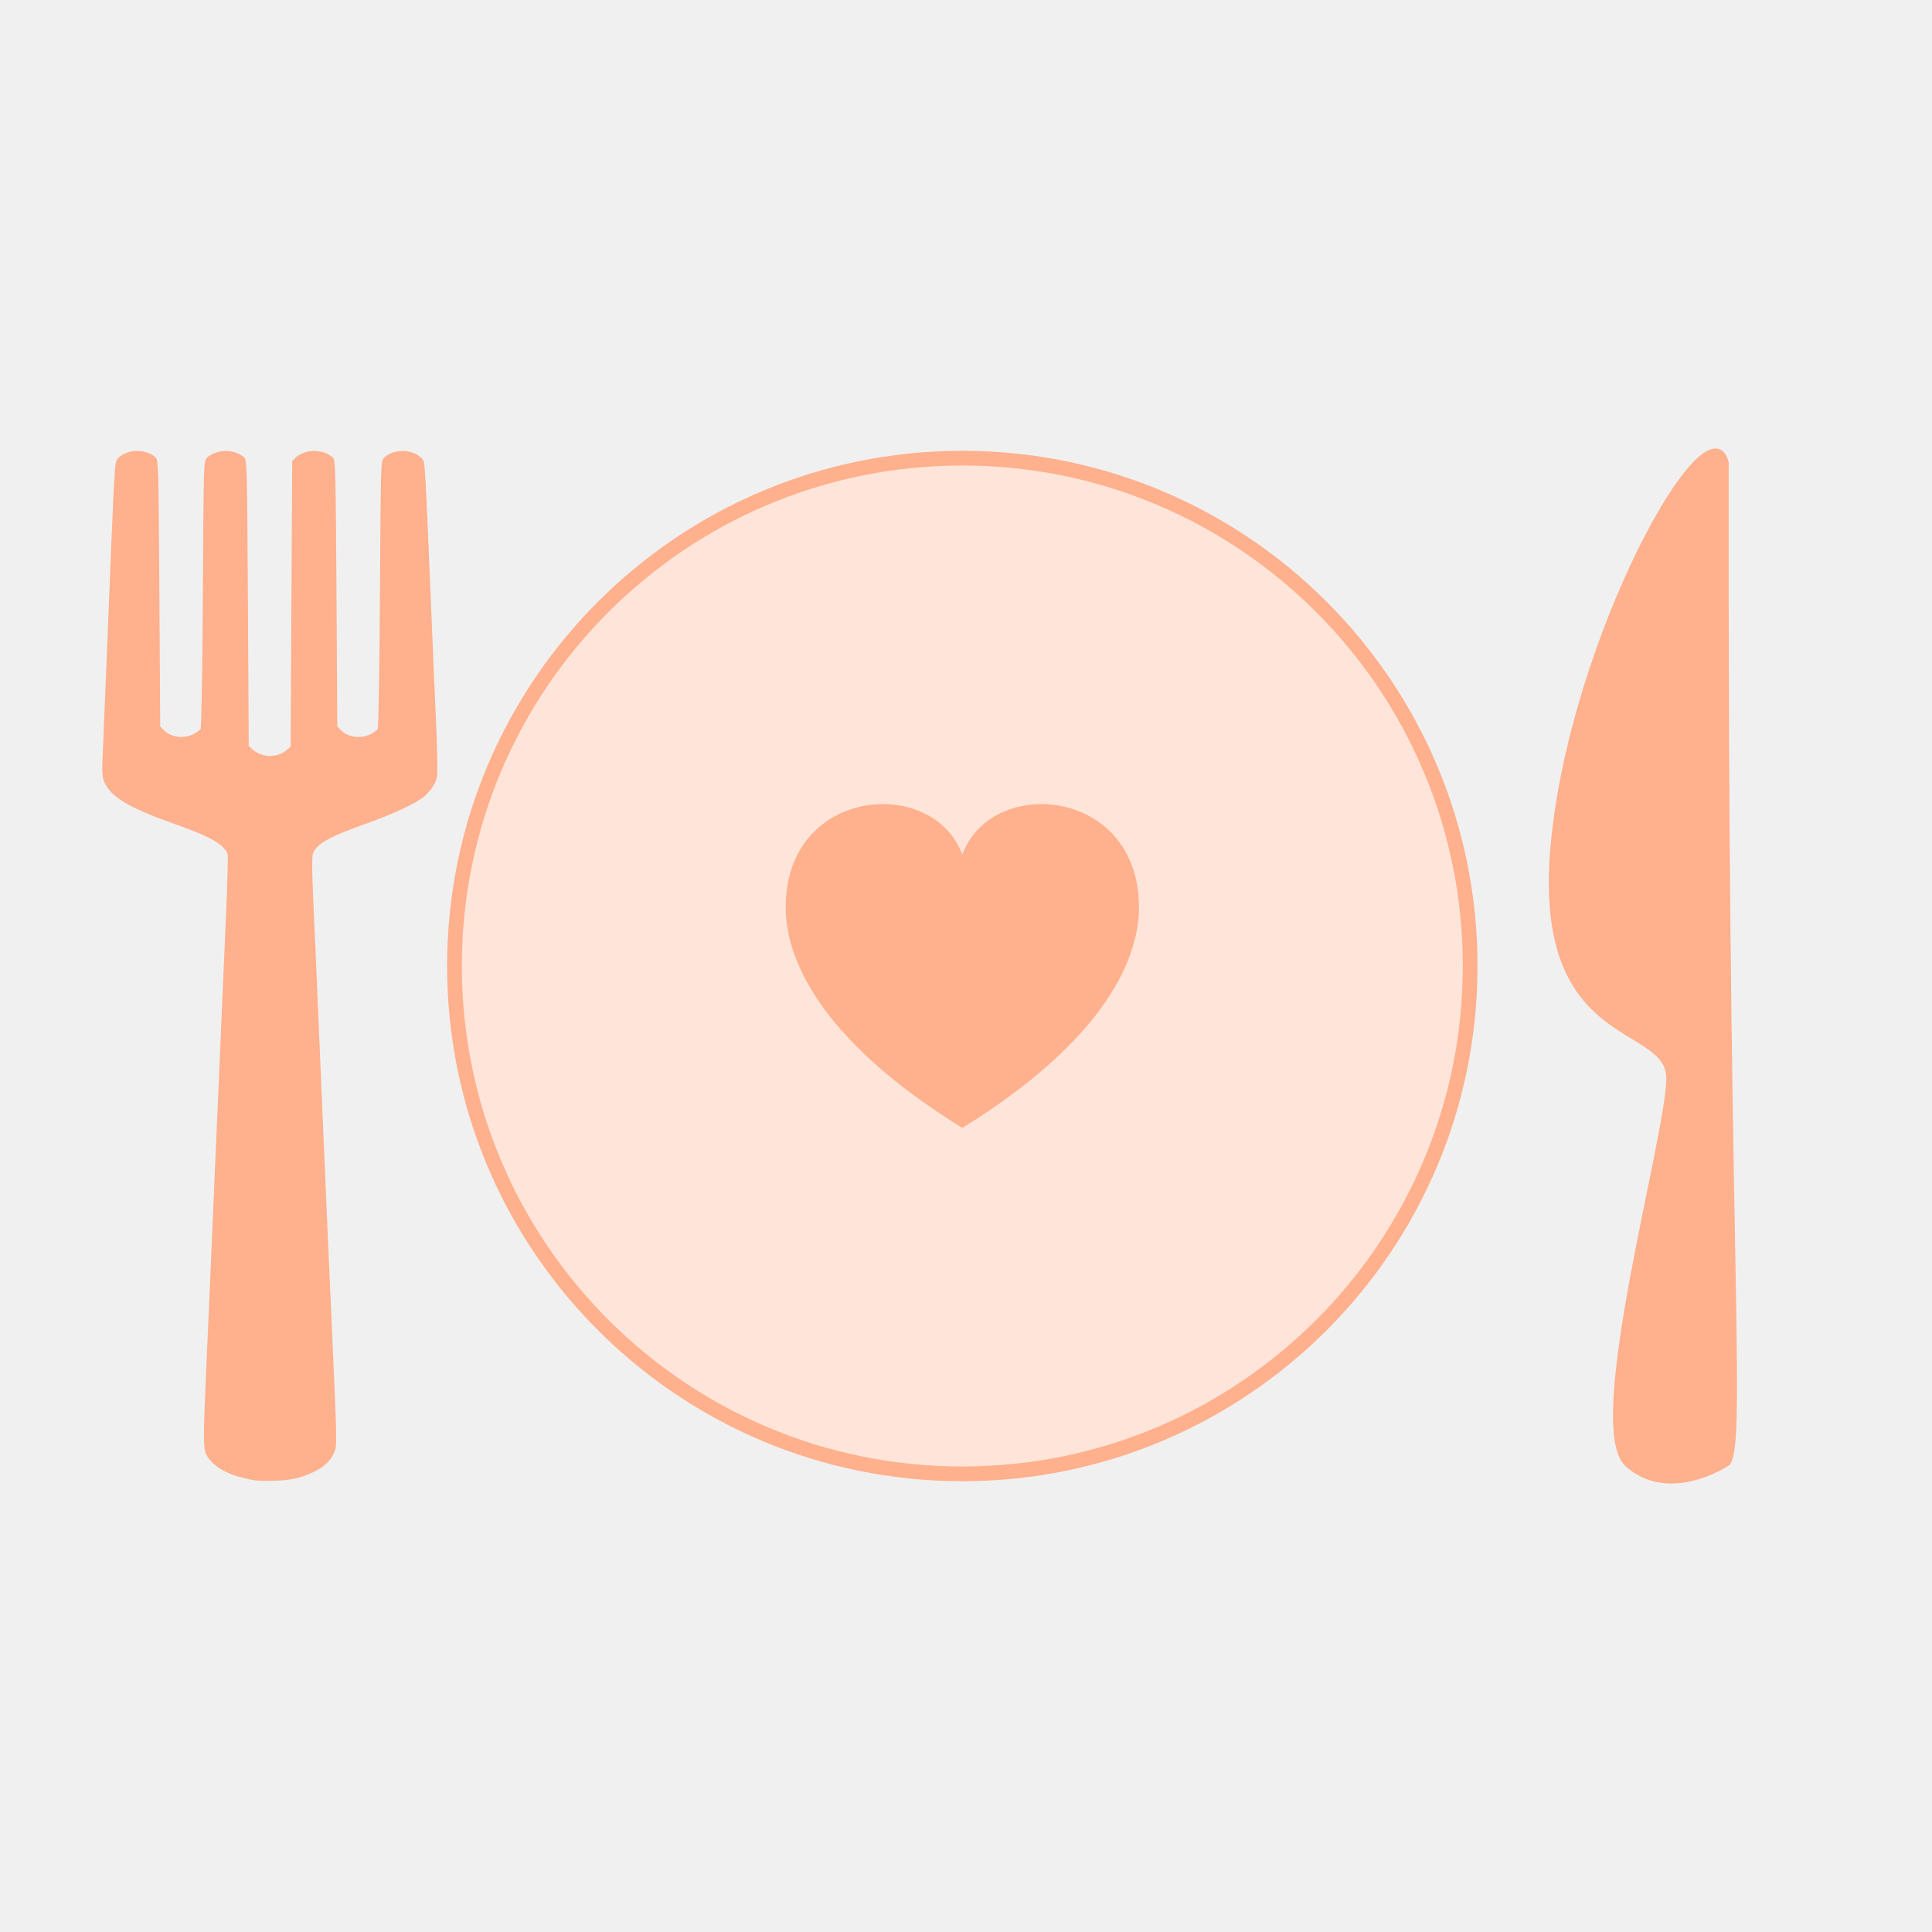
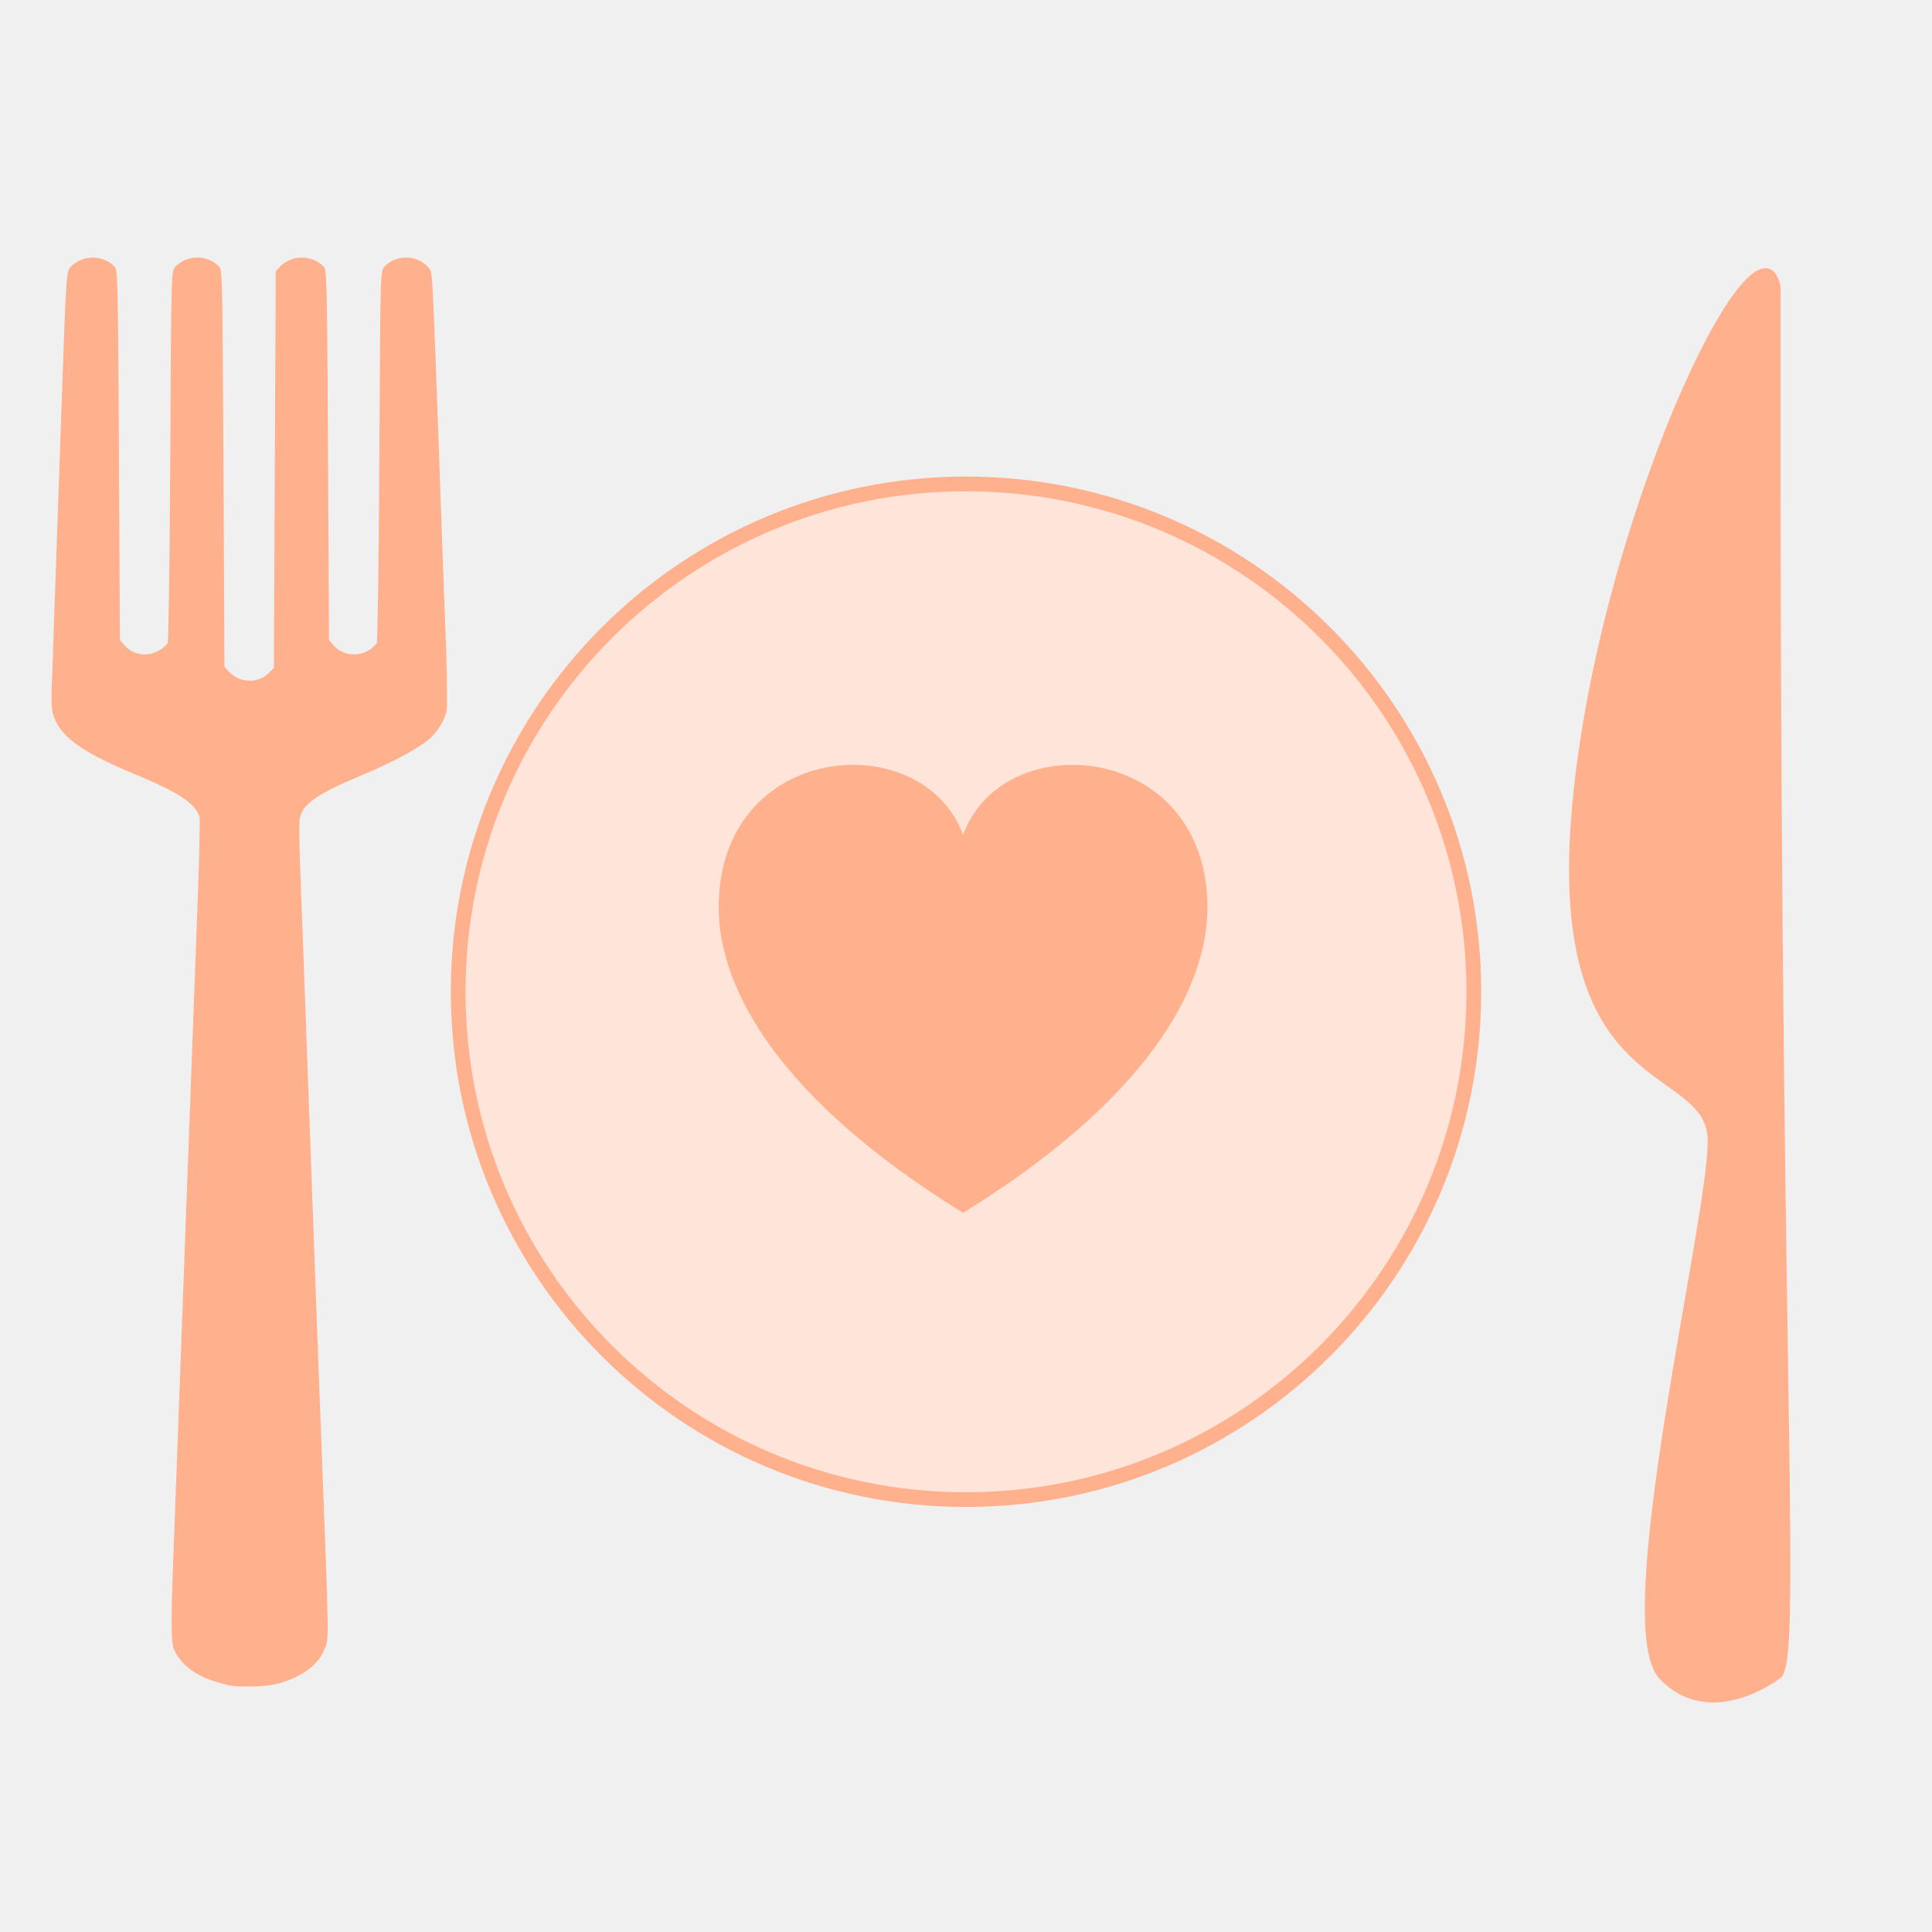
<svg xmlns="http://www.w3.org/2000/svg" width="150" height="150" viewBox="0 0 150 150" fill="none">
-   <mask id="mask0" mask-type="alpha" maskUnits="userSpaceOnUse" x="0" y="0" width="150" height="150">
-     <rect x="0.5" y="0.5" width="149" height="149" fill="white" stroke="black" />
-   </mask>
-   <g mask="url(#mask0)">
-     <circle cx="74.714" cy="75" r="39.429" fill="#FFE5D9" stroke="#FFB08C" stroke-width="1.143" />
-     <g clip-path="url(#clip0)">
-       <path d="M74.714 66.354C72.441 60.184 61 61.101 61 70.432C61 75.081 64.497 81.267 74.714 87.571C84.931 81.267 88.429 75.081 88.429 70.432C88.429 61.154 77 60.147 74.714 66.354V66.354Z" fill="#FFB08C" />
-     </g>
-     <g clip-path="url(#clip1)">
-       <path d="M8.012 60.469C8.4 61.75 9.775 62.631 13.375 63.906C16.288 64.931 17.387 65.544 17.675 66.306C17.712 66.425 17.663 68.419 17.562 70.744C17.163 79.838 17.038 82.781 16.5 95.125C16.225 101.431 16.125 103.881 16 106.606C15.787 111.275 15.787 112.481 15.988 112.875C16.425 113.744 17.4 114.375 18.85 114.731C19.738 114.956 19.875 114.969 20.925 114.969C22.4 114.962 23.225 114.806 24.25 114.331C25.125 113.931 25.65 113.45 25.95 112.762C26.175 112.25 26.175 112.137 25.75 102.687C25.675 101.194 25.4 94.781 25.125 88.438C24.85 82.094 24.575 75.525 24.5 73.844C24.425 72.156 24.312 69.85 24.275 68.719C24.225 67.581 24.225 66.5 24.288 66.319C24.512 65.55 25.5 64.981 28.387 63.962C30.55 63.194 32.375 62.337 32.962 61.812C33.45 61.375 33.825 60.819 33.925 60.344C33.975 60.138 33.95 58.562 33.888 56.844C33.75 53.719 33.612 50.638 33.375 44.812C33.062 37.331 32.987 35.956 32.862 35.731C32.788 35.6 32.55 35.394 32.337 35.275C31.55 34.844 30.413 34.962 29.825 35.531C29.562 35.781 29.562 35.788 29.5 46.125C29.462 52.025 29.387 56.525 29.325 56.594C28.625 57.369 27.225 57.431 26.5 56.719L26.188 56.413L26.125 46.062C26.062 36.594 26.05 35.7 25.85 35.531C25.312 35.038 24.4 34.875 23.637 35.138C23.4 35.212 23.087 35.394 22.95 35.531L22.688 35.781L22.625 46.875L22.562 57.969L22.25 58.237C21.538 58.869 20.3 58.831 19.587 58.169L19.312 57.906L19.25 46.812C19.188 36.644 19.175 35.706 18.975 35.531C18.438 35.038 17.525 34.875 16.762 35.138C16.525 35.212 16.212 35.394 16.075 35.531C15.812 35.781 15.812 35.788 15.75 46.125C15.713 52.025 15.637 56.525 15.575 56.594C15.325 56.875 14.85 57.119 14.438 57.188C13.787 57.294 13.162 57.119 12.75 56.712L12.438 56.413L12.375 46.062C12.312 36.594 12.3 35.7 12.1 35.531C11.562 35.038 10.65 34.875 9.887 35.138C9.65 35.212 9.338 35.394 9.2 35.531C8.912 35.812 8.912 35.862 8.625 42.656C8.55 44.513 8.438 47.294 8.375 48.844C8.312 50.388 8.2 53.119 8.125 54.906C8.062 56.694 7.975 58.594 7.95 59.125C7.925 59.656 7.95 60.263 8.012 60.469Z" fill="#FFB08C" />
-     </g>
-     <path d="M134.036 113.689C135.459 113.135 134.082 98.866 134.036 46.926V35.903C132.6 30.624 122.069 49.533 120.575 65.558C119.08 81.583 129.549 79.221 129.549 83.723C129.549 88.226 123.087 110.739 126.318 113.689C129.549 116.639 134.036 113.689 134.036 113.689Z" fill="#FFB08C" />
-     <path d="M134.036 35.903C132.6 30.624 122.069 49.533 120.575 65.558C119.08 81.583 129.549 79.221 129.549 83.723C129.549 88.226 123.087 110.739 126.318 113.689C129.549 116.639 134.036 113.689 134.036 113.689C135.459 113.135 134.082 98.866 134.036 46.926C134.036 46.926 134.036 40.25 134.036 35.903ZM134.036 35.903H132.6" stroke="#FFB08C" stroke-width="0.359" />
-   </g>
-   <defs>
-     <clipPath id="clip0">
-       <rect width="27.429" height="27.429" fill="white" transform="translate(61 61.2857)" />
-     </clipPath>
-     <clipPath id="clip1">
-       <rect width="80" height="80" fill="white" transform="translate(-19 115) rotate(-90)" />
-     </clipPath>
-   </defs>
+   <path d="M4.085 55.32C4.543 57.098 6.166 58.32 10.416 60.089C13.855 61.512 15.154 62.361 15.493 63.419C15.537 63.584 15.478 66.35 15.36 69.576C14.888 82.194 14.74 86.278 14.106 103.405C13.781 112.155 13.663 115.555 13.515 119.336C13.264 125.814 13.264 127.487 13.501 128.034C14.017 129.239 15.168 130.115 16.88 130.609C17.928 130.921 18.09 130.939 19.33 130.939C21.072 130.93 22.046 130.713 23.256 130.054C24.289 129.499 24.909 128.831 25.263 127.877C25.528 127.166 25.528 127.01 25.027 113.898C24.938 111.826 24.613 102.928 24.289 94.126C23.964 85.325 23.639 76.21 23.551 73.878C23.462 71.536 23.329 68.336 23.285 66.767C23.226 65.189 23.226 63.688 23.3 63.437C23.566 62.37 24.732 61.581 28.14 60.167C30.694 59.101 32.848 57.913 33.542 57.184C34.117 56.577 34.56 55.806 34.678 55.146C34.737 54.86 34.708 52.675 34.634 50.29C34.472 45.954 34.309 41.679 34.029 33.597C33.66 23.217 33.572 21.309 33.424 20.997C33.335 20.814 33.055 20.528 32.804 20.363C31.874 19.765 30.531 19.93 29.838 20.719C29.528 21.066 29.528 21.075 29.454 35.418C29.41 43.604 29.321 49.848 29.247 49.943C28.421 51.019 26.768 51.105 25.912 50.117L25.543 49.692L25.469 35.331C25.396 22.193 25.381 20.953 25.145 20.719C24.51 20.034 23.433 19.808 22.532 20.173C22.252 20.277 21.883 20.528 21.721 20.719L21.411 21.066L21.337 36.459L21.263 51.851L20.894 52.224C20.053 53.1 18.592 53.048 17.751 52.129L17.426 51.764L17.352 36.372C17.279 22.263 17.264 20.962 17.028 20.719C16.393 20.034 15.316 19.808 14.416 20.173C14.135 20.277 13.766 20.528 13.604 20.719C13.294 21.066 13.294 21.075 13.22 35.418C13.176 43.604 13.088 49.848 13.014 49.943C12.719 50.334 12.158 50.672 11.671 50.767C10.903 50.915 10.165 50.672 9.678 50.108L9.309 49.692L9.236 35.331C9.162 22.193 9.147 20.953 8.911 20.719C8.276 20.034 7.199 19.808 6.299 20.173C6.018 20.277 5.649 20.528 5.487 20.719C5.148 21.109 5.148 21.179 4.808 30.605C4.72 33.181 4.587 37.04 4.513 39.19C4.439 41.332 4.306 45.122 4.218 47.602C4.144 50.082 4.041 52.718 4.011 53.455C3.982 54.193 4.011 55.034 4.085 55.32Z" fill="#FFB08C" />
+   <path d="M138.066 130.181C139.746 129.412 138.119 109.614 138.066 37.548V22.253C136.371 14.928 123.937 41.164 122.172 63.399C120.408 85.634 132.768 82.356 132.768 88.604C132.768 94.851 125.139 126.088 128.954 130.181C132.768 134.274 138.066 130.181 138.066 130.181Z" fill="#FFB08C" />
+   <path d="M138.066 22.253C136.371 14.928 123.937 41.164 122.172 63.399C120.408 85.634 132.768 82.356 132.768 88.604C132.768 94.851 125.139 126.088 128.954 130.181C132.768 134.274 138.066 130.181 138.066 130.181C139.746 129.412 138.119 109.614 138.066 37.548C138.066 37.548 138.066 28.285 138.066 22.253ZM138.066 22.253H136.371" stroke="#FFB08C" stroke-width="0.359" />
+   <circle cx="75" cy="77" r="39.429" fill="#FFE5D9" stroke="#FFB08C" stroke-width="1.143" />
+   <path d="M74.772 64.812C71.627 56.276 55.8 57.544 55.8 70.453C55.8 76.884 60.638 85.442 74.772 94.163C88.906 85.442 93.744 76.884 93.744 70.453C93.744 57.618 77.934 56.225 74.772 64.812V64.812Z" fill="#FFB08C" />
</svg>
